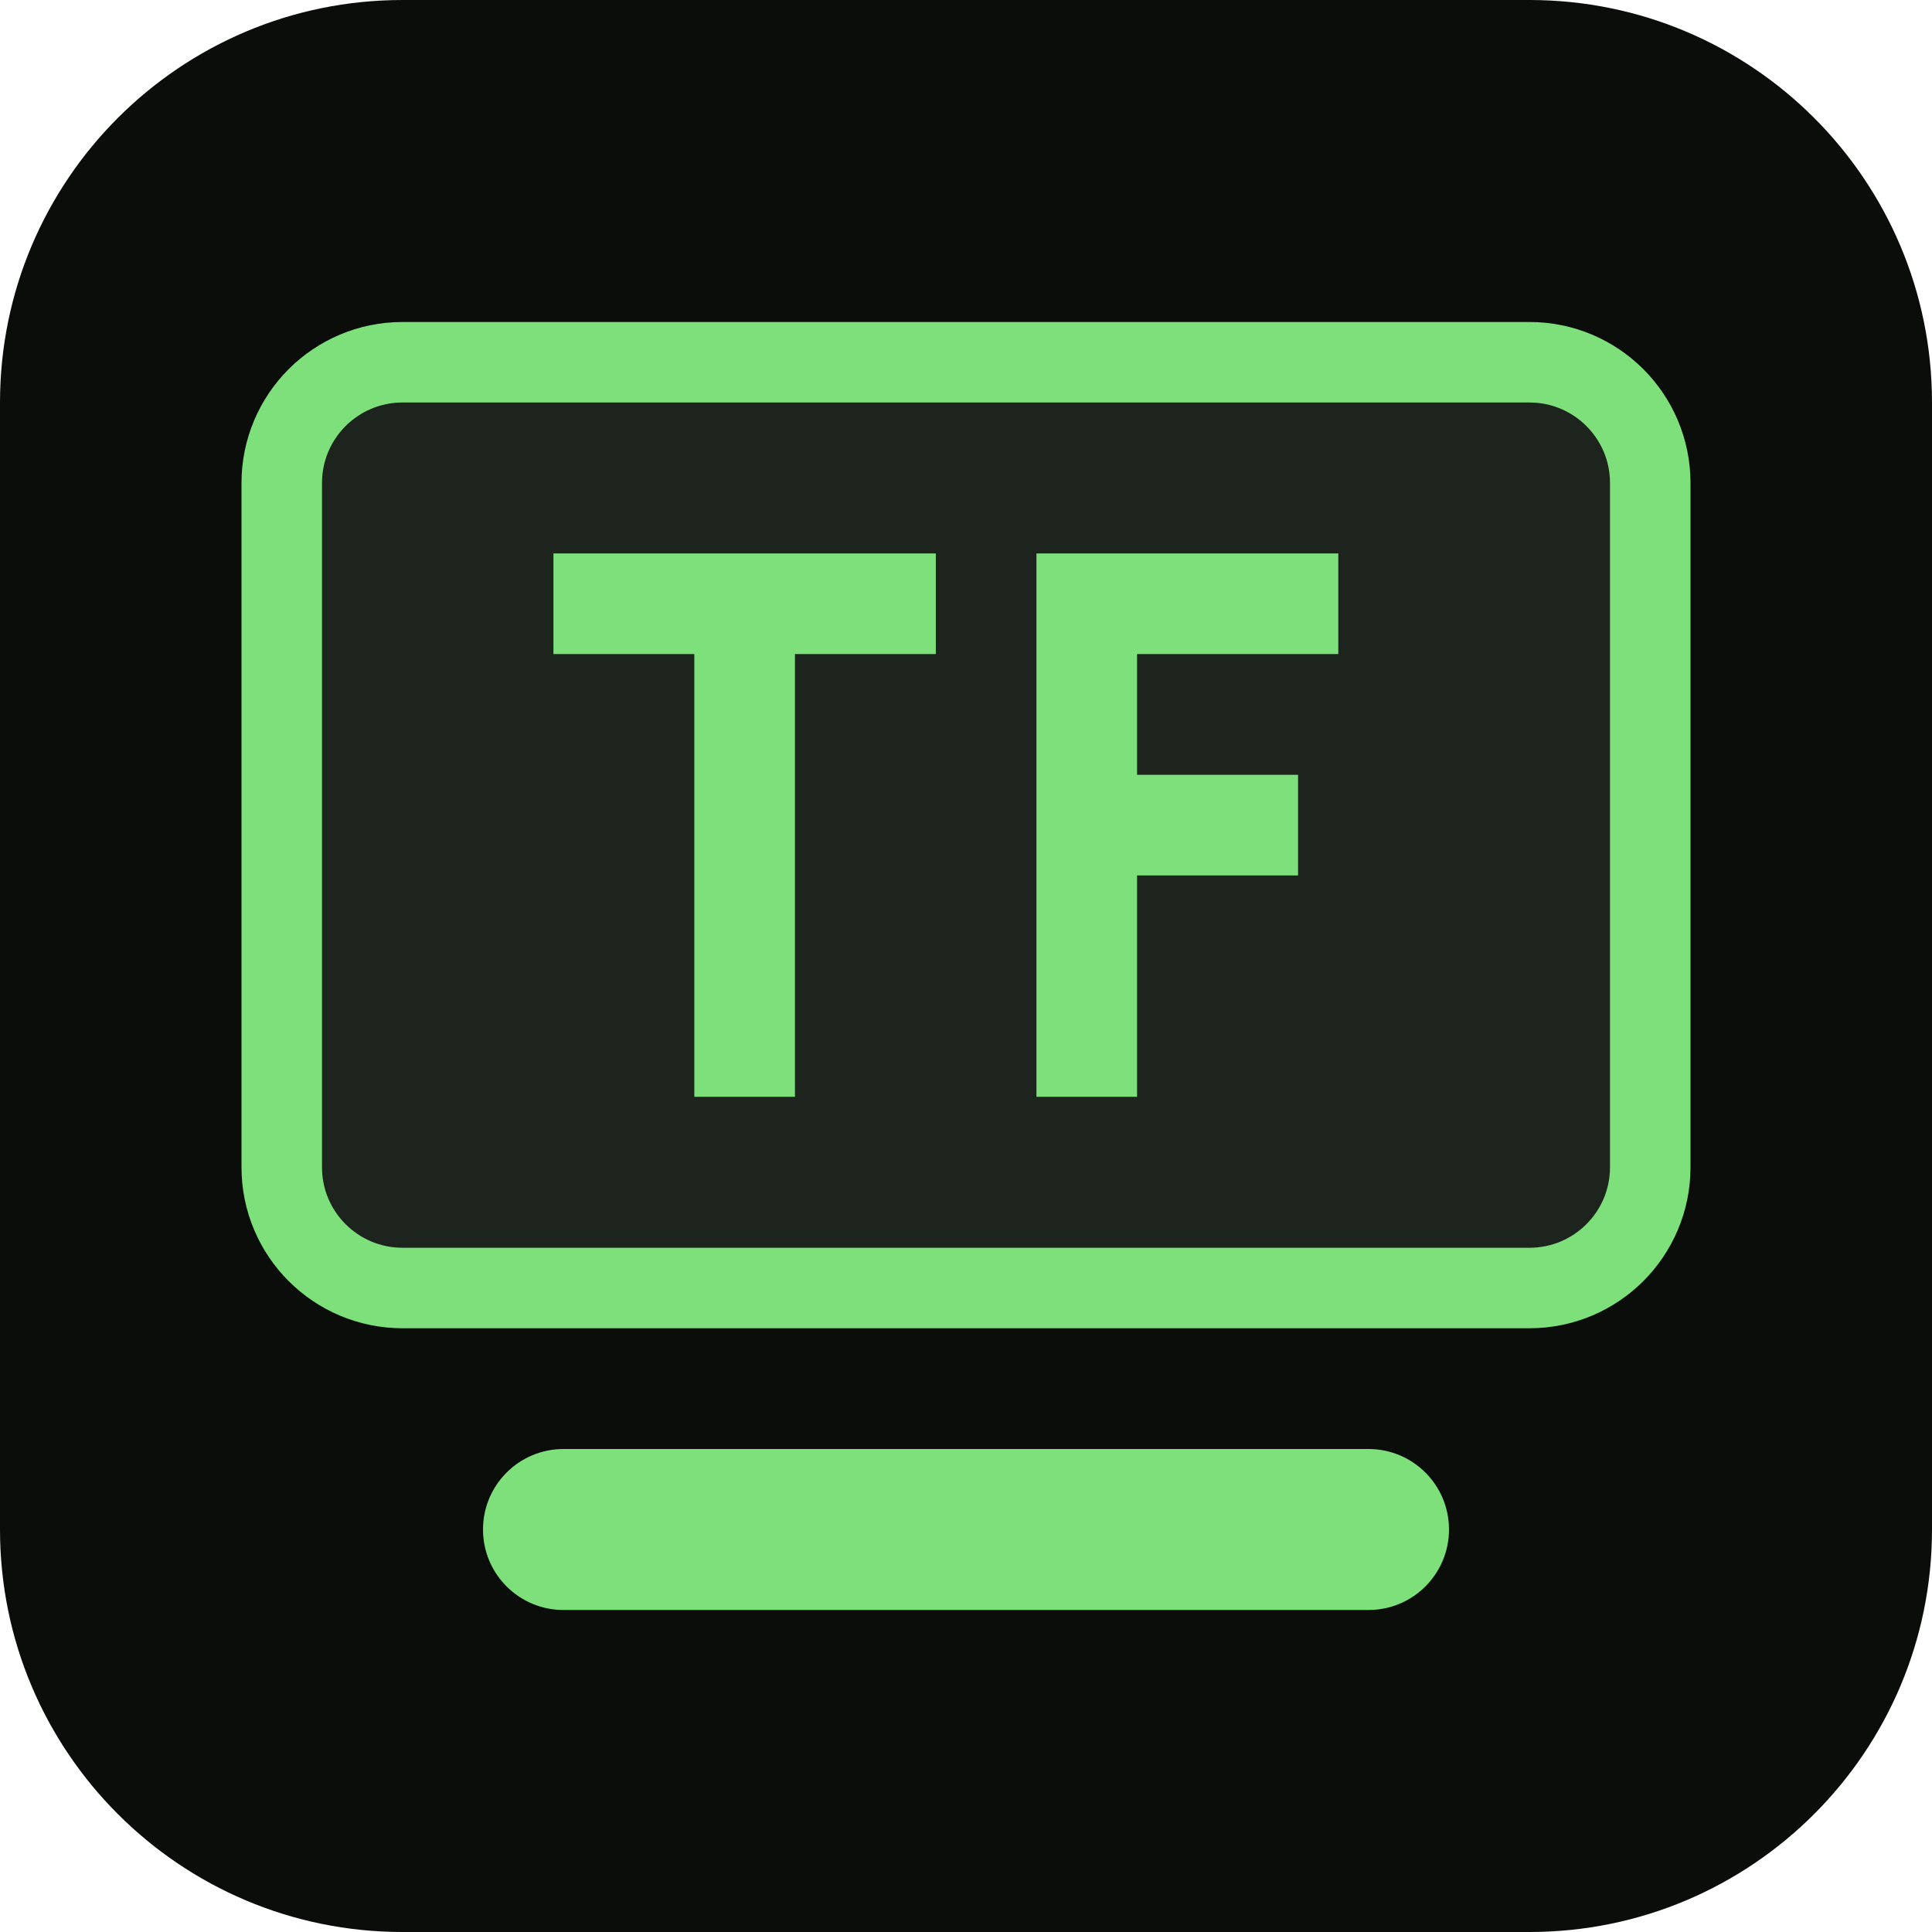
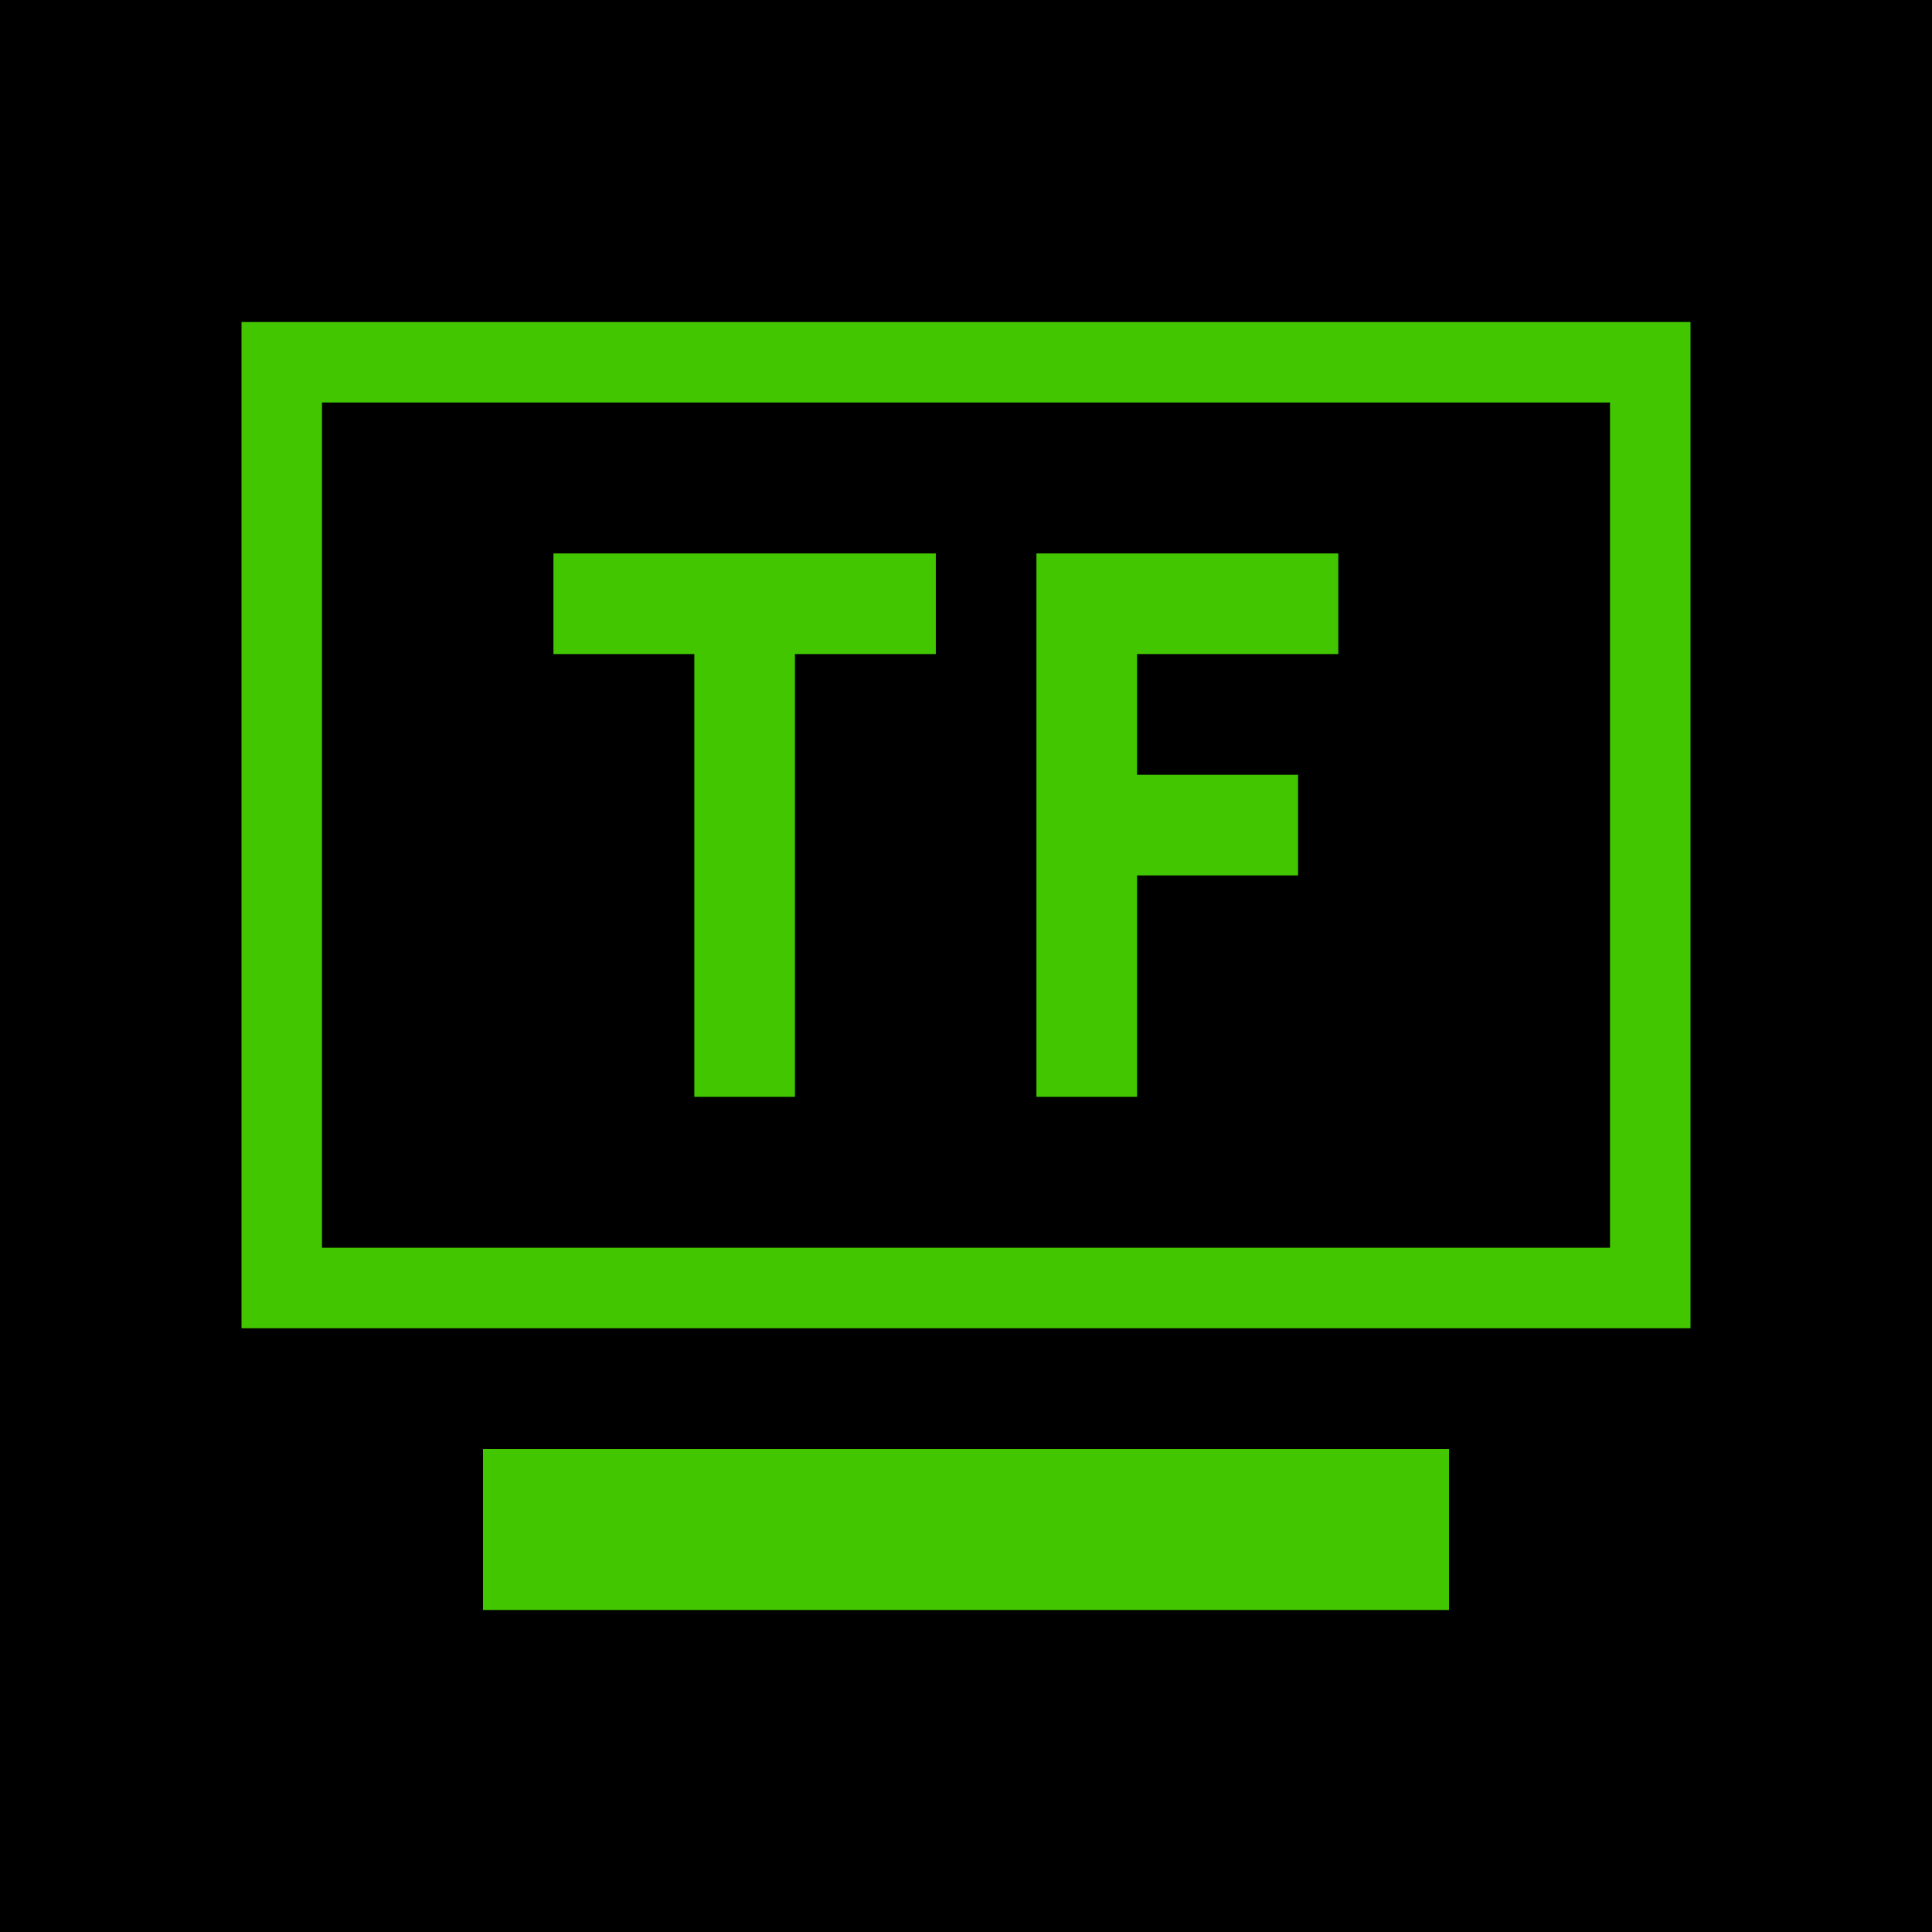
<svg xmlns="http://www.w3.org/2000/svg" viewBox="0 0 96 96">
-   <rect width="96" height="96" rx="20" fill="#0b0d0b" />
-   <rect x="14" y="18" width="68" height="46" rx="6" fill="#1d241d" stroke="#7ee07a" stroke-width="4" />
-   <path d="M30 30h14M37 30v22M54 30h10M54 30v22M54 41h8" stroke="#7ee07a" stroke-width="5" fill="none" stroke-linecap="square" />
-   <rect x="24" y="72" width="48" height="8" rx="4" fill="#7ee07a" />
+   <rect width="96" height="96" fill="#000000" />
+   <rect x="14" y="18" width="68" height="46" fill="#000000" stroke="#42c600" stroke-width="4" />
+   <path d="M30 30h14M37 30v22M54 30h10M54 30v22M54 41h8" stroke="#42c600" stroke-width="5" fill="none" stroke-linecap="square" />
+   <rect x="24" y="72" width="48" height="8" fill="#42c600" />
</svg>
